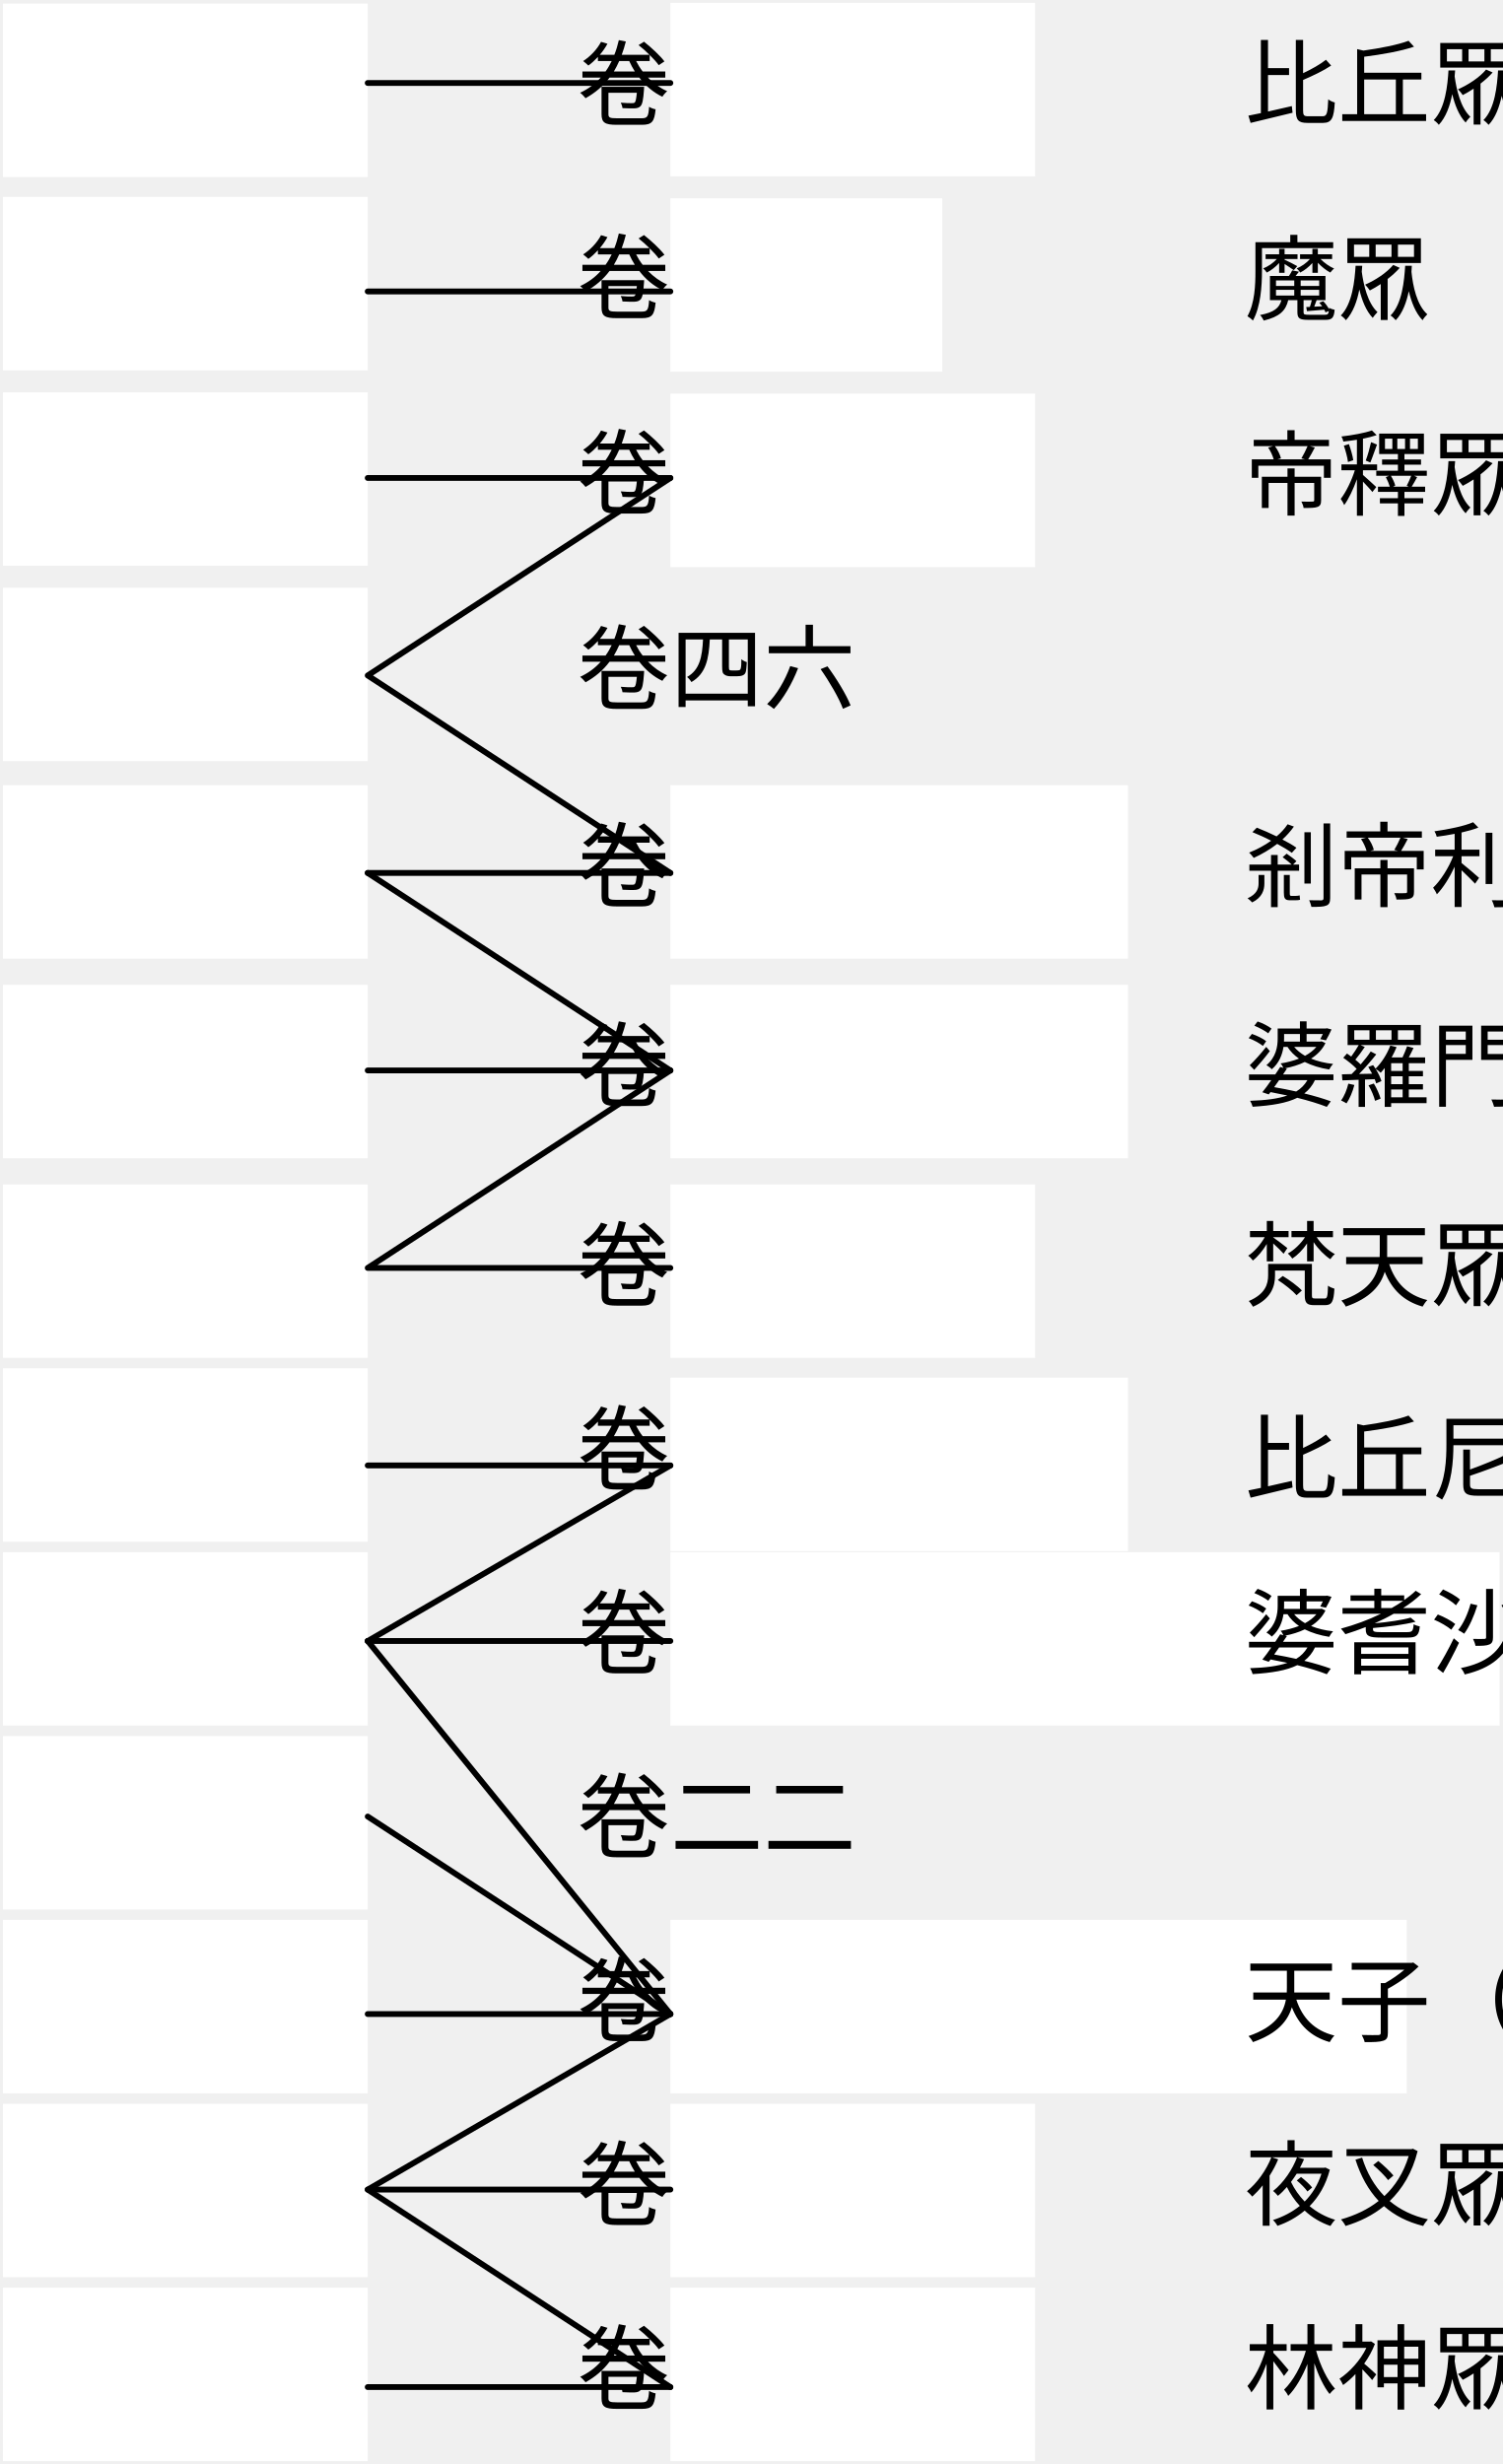
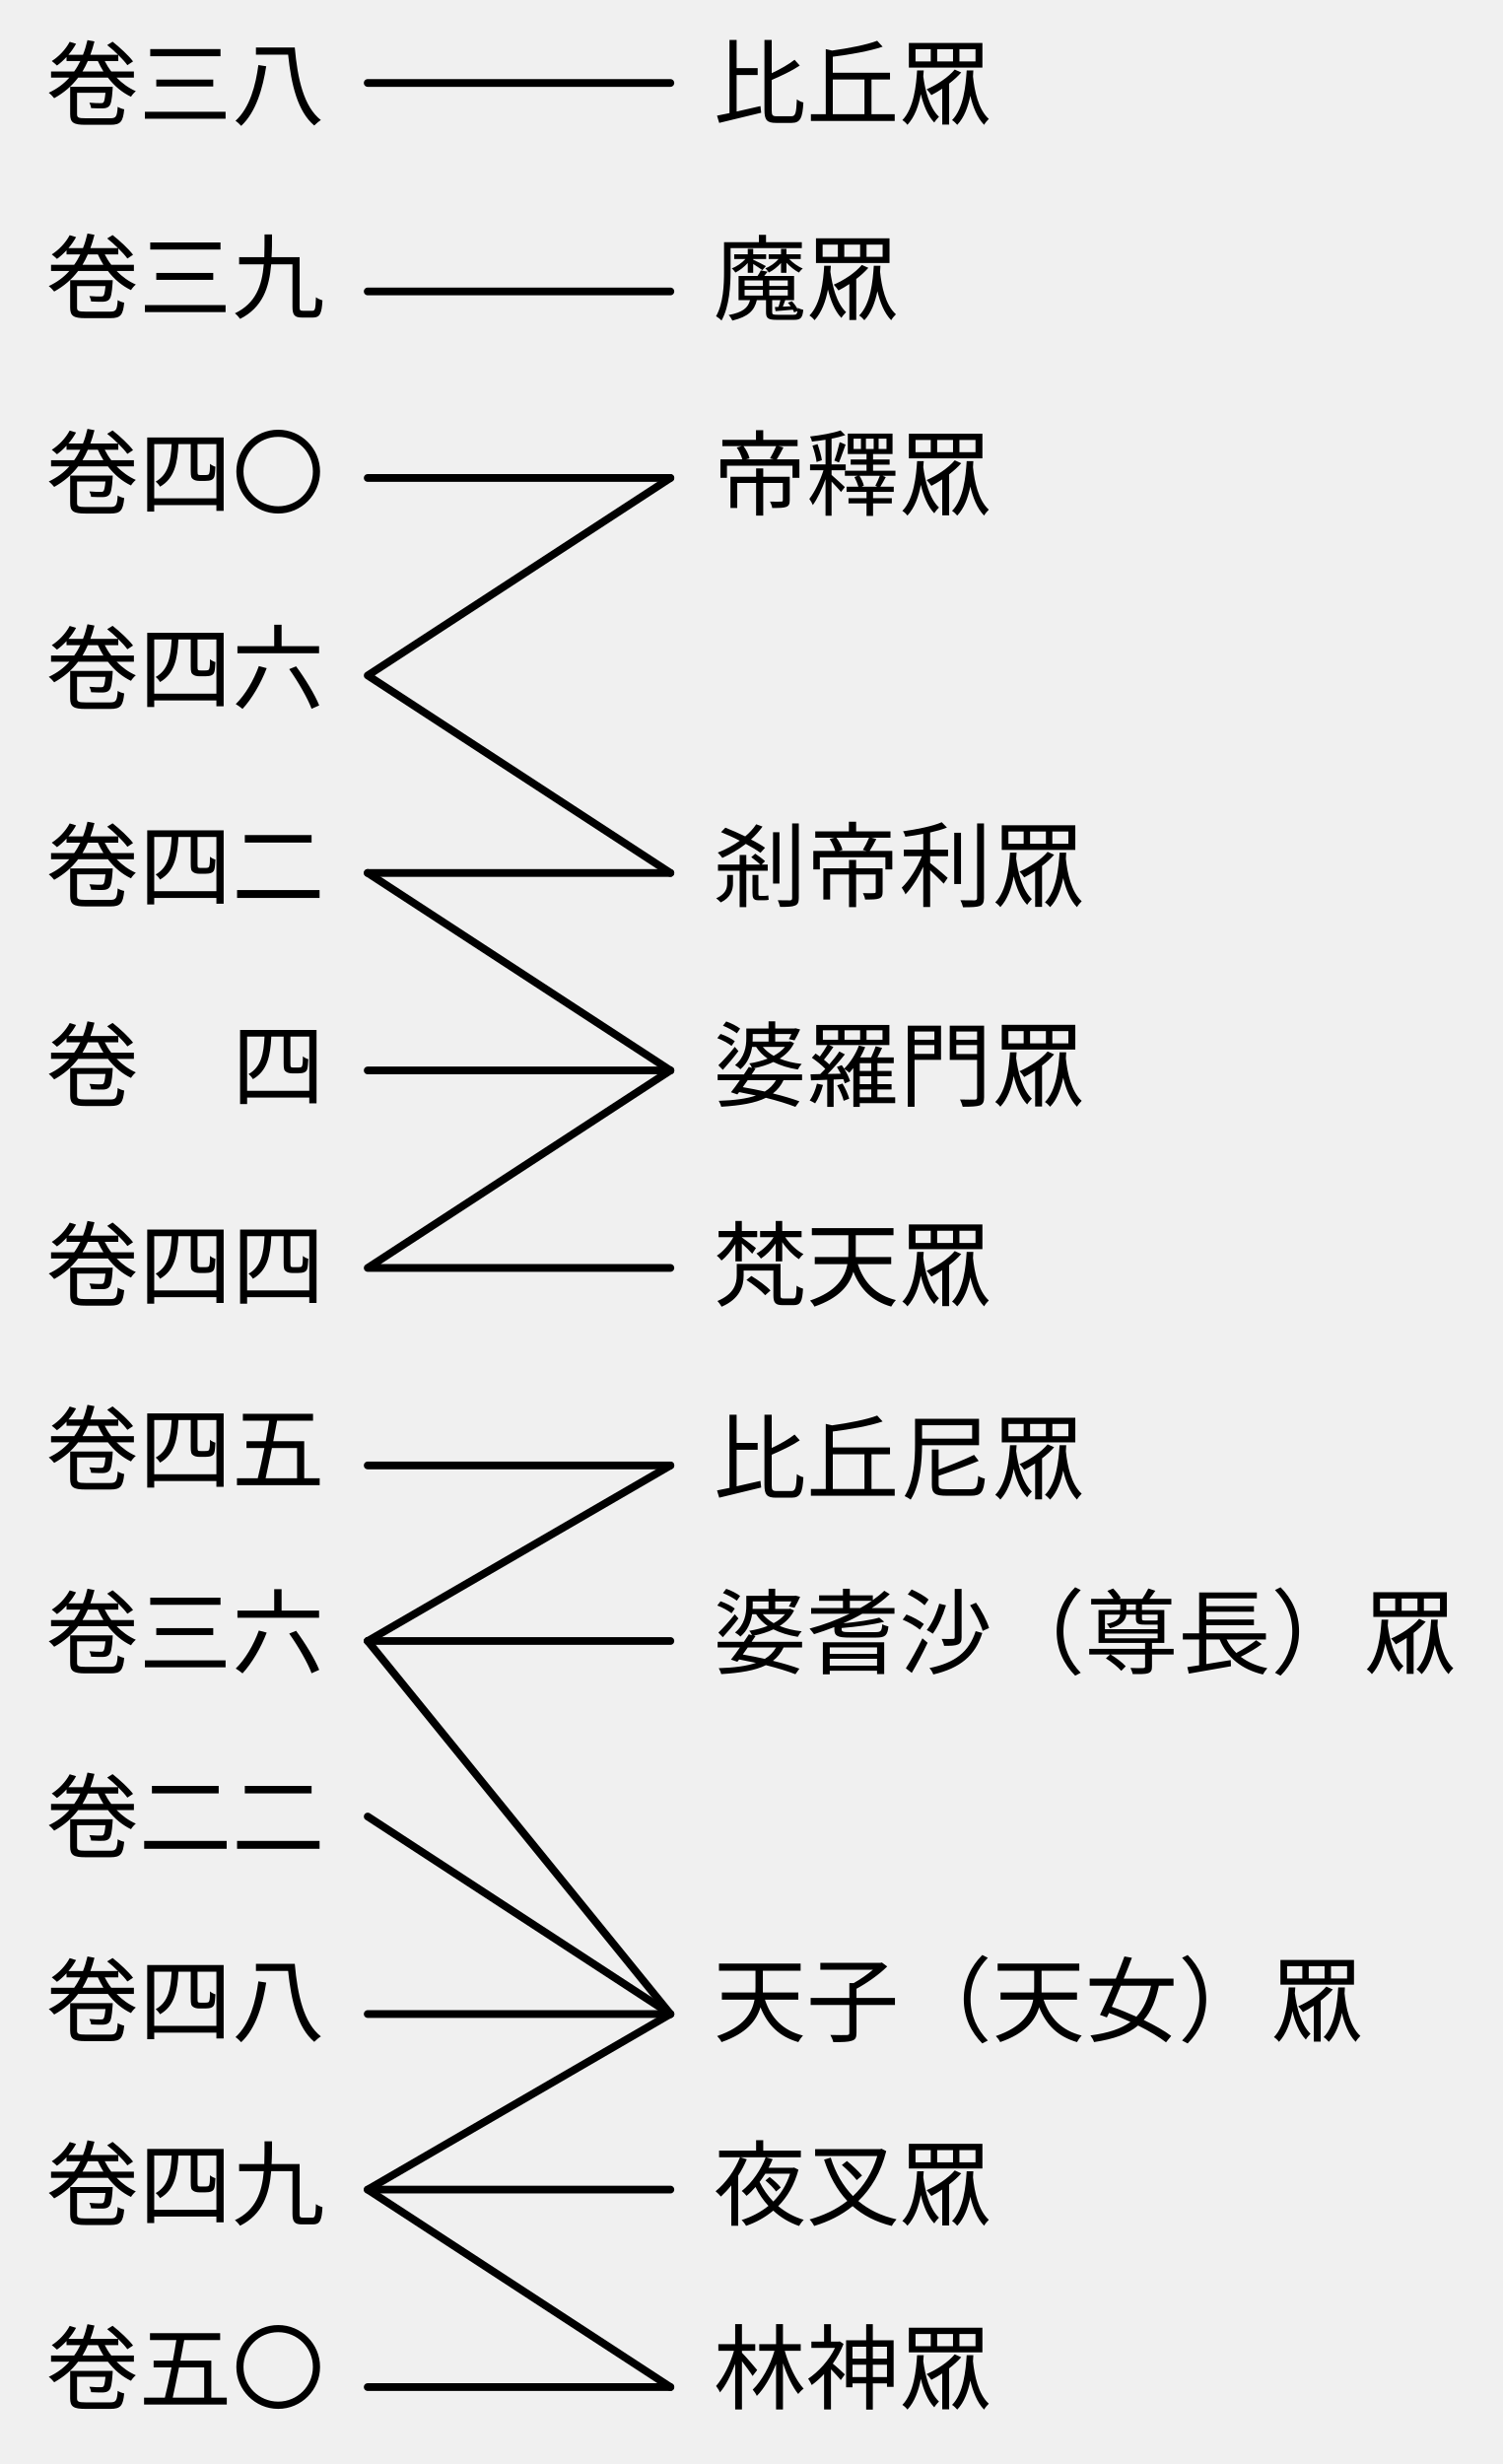
- <svg xmlns="http://www.w3.org/2000/svg" xmlns:ns1="http://schemas.microsoft.com/visio/2003/SVGExtensions/" width="2.696in" height="4.421in" viewBox="0 0 194.092 318.293" xml:space="preserve" color-interpolation-filters="sRGB" class="st4">
-   <ns1:documentProperties ns1:langID="1028" ns1:metric="true" ns1:viewMarkup="false" />
+ <svg xmlns="http://www.w3.org/2000/svg" width="2.696in" height="4.421in" viewBox="0 0 194.092 318.293" xml:space="preserve" color-interpolation-filters="sRGB" class="st4">
  <style type="text/css">
	
- 		.st1 {fill:#ffffff;stroke:none;stroke-linecap:round;stroke-linejoin:round;stroke-width:0.75}
+ 		.st1 {fill:none;stroke:none;stroke-linecap:round;stroke-linejoin:round;stroke-width:0.75}
		.st2 {fill:#000000;font-family:新細明體;font-size:1em}
- 		.st3 {stroke:#000000;stroke-linecap:round;stroke-linejoin:round;stroke-width:0.75}
+ 		.st3 {stroke:#000000;stroke-linecap:round;stroke-linejoin:round;stroke-width:1}
		.st4 {fill:none;fill-rule:evenodd;font-size:12px;overflow:visible;stroke-linecap:square;stroke-miterlimit:3}
	
	</style>
-   <g ns1:mID="0" ns1:index="1" ns1:groupContext="foregroundPage">
-     <ns1:pageProperties ns1:drawingScale="0.0393701" ns1:pageScale="0.0393701" ns1:drawingUnits="24" ns1:shadowOffsetX="8.50394" ns1:shadowOffsetY="-8.50394" />
-     <g id="group43-1" transform="translate(0.375,-0.375)" ns1:mID="43" ns1:groupContext="group">
-       <g id="shape1-2" ns1:mID="1" ns1:groupContext="shape" transform="translate(-7.99361E-15,-295.05)">
-         <ns1:textBlock ns1:margins="rect(4,4,4,4)" ns1:tabSpace="42.5197" />
-         <ns1:textRect cx="23.561" cy="307.091" width="47.13" height="22.404" />
+   <g>
+     <g id="group43-1" transform="translate(0.375,-0.375)">
+       <g id="shape1-2" transform="translate(-7.99361E-15,-295.05)">
        <rect x="0" y="295.889" width="47.121" height="22.404" class="st1" />
-         <text x="5.56" y="310.69" class="st2" ns1:langID="1028">
-           <ns1:paragraph ns1:horizAlign="1" />
-           <ns1:tabList />卷三八</text>
+         <text x="5.56" y="310.69" class="st2">卷三八</text>
      </g>
-       <g id="shape2-5" ns1:mID="2" ns1:groupContext="shape" transform="translate(86.2202,-295.139)">
-         <ns1:textBlock ns1:margins="rect(4,4,4,4)" ns1:tabSpace="42.5197" />
-         <ns1:textRect cx="23.561" cy="307.091" width="47.13" height="22.404" />
+       <g id="shape2-5" transform="translate(86.2202,-295.139)">
        <rect x="0" y="295.889" width="47.121" height="22.404" class="st1" />
-         <text x="5.56" y="310.69" class="st2" ns1:langID="1028">
-           <ns1:paragraph ns1:horizAlign="1" />
-           <ns1:tabList />比丘眾</text>
+         <text x="5.56" y="310.69" class="st2">比丘眾</text>
      </g>
-       <g id="shape3-8" ns1:mID="3" ns1:groupContext="shape" transform="translate(-7.99361E-15,-270.073)">
-         <ns1:textBlock ns1:margins="rect(4,4,4,4)" ns1:tabSpace="42.5197" />
-         <ns1:textRect cx="23.561" cy="307.091" width="47.13" height="22.404" />
+       <g id="shape3-8" transform="translate(-7.99361E-15,-270.073)">
        <rect x="0" y="295.889" width="47.121" height="22.404" class="st1" />
-         <text x="5.56" y="310.69" class="st2" ns1:langID="1028">
-           <ns1:paragraph ns1:horizAlign="1" />
-           <ns1:tabList />卷三九</text>
+         <text x="5.56" y="310.69" class="st2">卷三九</text>
      </g>
-       <g id="shape4-11" ns1:mID="4" ns1:groupContext="shape" transform="translate(86.2202,-269.901)">
-         <ns1:textBlock ns1:margins="rect(4,4,4,4)" ns1:tabSpace="42.5197" />
-         <ns1:textRect cx="17.56" cy="307.091" width="35.13" height="22.404" />
+       <g id="shape4-11" transform="translate(86.2202,-269.901)">
        <rect x="0" y="295.889" width="35.121" height="22.404" class="st1" />
-         <text x="5.56" y="310.69" class="st2" ns1:langID="1028">
-           <ns1:paragraph ns1:horizAlign="1" />
-           <ns1:tabList />魔眾</text>
+         <text x="5.56" y="310.69" class="st2">魔眾</text>
      </g>
-       <g id="shape5-14" ns1:mID="5" ns1:groupContext="shape" transform="translate(-7.99361E-15,-244.835)">
-         <ns1:textBlock ns1:margins="rect(4,4,4,4)" ns1:tabSpace="42.5197" />
-         <ns1:textRect cx="23.561" cy="307.091" width="47.13" height="22.404" />
+       <g id="shape5-14" transform="translate(-7.99361E-15,-244.835)">
        <rect x="0" y="295.889" width="47.121" height="22.404" class="st1" />
-         <text x="5.56" y="310.69" class="st2" ns1:langID="1028">
-           <ns1:paragraph ns1:horizAlign="1" />
-           <ns1:tabList />卷四〇</text>
+         <text x="5.56" y="310.69" class="st2">卷四〇</text>
      </g>
-       <g id="shape6-17" ns1:mID="6" ns1:groupContext="shape" transform="translate(86.2202,-244.663)">
-         <ns1:textBlock ns1:margins="rect(4,4,4,4)" ns1:tabSpace="42.5197" />
-         <ns1:textRect cx="23.561" cy="307.091" width="47.13" height="22.404" />
+       <g id="shape6-17" transform="translate(86.2202,-244.663)">
        <rect x="0" y="295.889" width="47.121" height="22.404" class="st1" />
-         <text x="5.56" y="310.69" class="st2" ns1:langID="1028">
-           <ns1:paragraph ns1:horizAlign="1" />
-           <ns1:tabList />帝釋眾</text>
+         <text x="5.56" y="310.69" class="st2">帝釋眾</text>
      </g>
-       <g id="shape7-20" ns1:mID="7" ns1:groupContext="shape" transform="translate(-7.99361E-15,-219.596)">
-         <ns1:textBlock ns1:margins="rect(4,4,4,4)" ns1:tabSpace="42.5197" />
-         <ns1:textRect cx="23.561" cy="307.091" width="47.13" height="22.404" />
+       <g id="shape7-20" transform="translate(-7.99361E-15,-219.596)">
        <rect x="0" y="295.889" width="47.121" height="22.404" class="st1" />
-         <text x="5.56" y="310.69" class="st2" ns1:langID="1028">
-           <ns1:paragraph ns1:horizAlign="1" />
-           <ns1:tabList />卷四六</text>
+         <text x="5.56" y="310.69" class="st2">卷四六</text>
      </g>
-       <g id="shape8-23" ns1:mID="8" ns1:groupContext="shape" transform="translate(-7.99361E-15,-194.084)">
-         <ns1:textBlock ns1:margins="rect(4,4,4,4)" ns1:tabSpace="42.5197" />
-         <ns1:textRect cx="23.561" cy="307.091" width="47.13" height="22.404" />
+       <g id="shape8-23" transform="translate(-7.99361E-15,-194.084)">
        <rect x="0" y="295.889" width="47.121" height="22.404" class="st1" />
-         <text x="5.56" y="310.69" class="st2" ns1:langID="1028">
-           <ns1:paragraph ns1:horizAlign="1" />
-           <ns1:tabList />卷四二</text>
+         <text x="5.56" y="310.69" class="st2">卷四二</text>
      </g>
-       <g id="shape9-26" ns1:mID="9" ns1:groupContext="shape" transform="translate(86.2202,-194.084)">
-         <ns1:textBlock ns1:margins="rect(4,4,4,4)" ns1:tabSpace="42.5197" />
-         <ns1:textRect cx="29.561" cy="307.091" width="59.13" height="22.404" />
+       <g id="shape9-26" transform="translate(86.2202,-194.084)">
        <rect x="0" y="295.889" width="59.121" height="22.404" class="st1" />
-         <text x="5.56" y="310.69" class="st2" ns1:langID="1028">
-           <ns1:paragraph ns1:horizAlign="1" />
-           <ns1:tabList />剎帝利眾</text>
+         <text x="5.56" y="310.69" class="st2">剎帝利眾</text>
      </g>
-       <g id="shape10-29" ns1:mID="10" ns1:groupContext="shape" transform="translate(-7.99361E-15,-168.299)">
-         <ns1:textBlock ns1:margins="rect(4,4,4,4)" ns1:tabSpace="42.5197" />
-         <ns1:textRect cx="23.561" cy="307.091" width="47.13" height="22.404" />
+       <g id="shape10-29" transform="translate(-7.99361E-15,-168.299)">
        <rect x="0" y="295.889" width="47.121" height="22.404" class="st1" />
-         <text x="5.56" y="310.69" class="st2" ns1:langID="1028">
-           <ns1:paragraph ns1:horizAlign="1" />
-           <ns1:tabList />卷　四</text>
+         <text x="5.56" y="310.69" class="st2">卷　四</text>
      </g>
-       <g id="shape11-32" ns1:mID="11" ns1:groupContext="shape" transform="translate(86.2202,-168.299)">
-         <ns1:textBlock ns1:margins="rect(4,4,4,4)" ns1:tabSpace="42.5197" />
-         <ns1:textRect cx="29.561" cy="307.091" width="59.13" height="22.404" />
+       <g id="shape11-32" transform="translate(86.2202,-168.299)">
        <rect x="0" y="295.889" width="59.121" height="22.404" class="st1" />
-         <text x="5.56" y="310.69" class="st2" ns1:langID="1028">
-           <ns1:paragraph ns1:horizAlign="1" />
-           <ns1:tabList />婆羅門眾</text>
+         <text x="5.56" y="310.69" class="st2">婆羅門眾</text>
      </g>
-       <g id="shape12-35" ns1:mID="12" ns1:groupContext="shape" transform="translate(1.59872E-14,-142.514)">
-         <ns1:textBlock ns1:margins="rect(4,4,4,4)" ns1:tabSpace="42.5197" />
-         <ns1:textRect cx="23.561" cy="307.091" width="47.13" height="22.404" />
+       <g id="shape12-35" transform="translate(1.59872E-14,-142.514)">
        <rect x="0" y="295.889" width="47.121" height="22.404" class="st1" />
-         <text x="5.56" y="310.69" class="st2" ns1:langID="1028">
-           <ns1:paragraph ns1:horizAlign="1" />
-           <ns1:tabList />卷四四</text>
+         <text x="5.56" y="310.69" class="st2">卷四四</text>
      </g>
-       <g id="shape13-38" ns1:mID="13" ns1:groupContext="shape" transform="translate(86.2202,-142.514)">
-         <ns1:textBlock ns1:margins="rect(4,4,4,4)" ns1:tabSpace="42.5197" />
-         <ns1:textRect cx="23.561" cy="307.091" width="47.13" height="22.404" />
+       <g id="shape13-38" transform="translate(86.2202,-142.514)">
        <rect x="0" y="295.889" width="47.121" height="22.404" class="st1" />
-         <text x="5.56" y="310.69" class="st2" ns1:langID="1028">
-           <ns1:paragraph ns1:horizAlign="1" />
-           <ns1:tabList />梵天眾</text>
+         <text x="5.56" y="310.69" class="st2">梵天眾</text>
      </g>
-       <g id="shape14-41" ns1:mID="14" ns1:groupContext="shape" transform="translate(-7.99361E-15,-118.762)">
-         <ns1:textBlock ns1:margins="rect(4,4,4,4)" ns1:tabSpace="42.5197" />
-         <ns1:textRect cx="23.561" cy="307.091" width="47.13" height="22.404" />
+       <g id="shape14-41" transform="translate(-7.99361E-15,-118.762)">
        <rect x="0" y="295.889" width="47.121" height="22.404" class="st1" />
-         <text x="5.56" y="310.69" class="st2" ns1:langID="1028">
-           <ns1:paragraph ns1:horizAlign="1" />
-           <ns1:tabList />卷四五</text>
+         <text x="5.56" y="310.69" class="st2">卷四五</text>
      </g>
-       <g id="shape15-44" ns1:mID="15" ns1:groupContext="shape" transform="translate(86.2202,-117.549)">
-         <ns1:textBlock ns1:margins="rect(4,4,4,4)" ns1:tabSpace="42.5197" />
-         <ns1:textRect cx="29.561" cy="307.091" width="59.13" height="22.404" />
+       <g id="shape15-44" transform="translate(86.2202,-117.549)">
        <rect x="0" y="295.889" width="59.121" height="22.404" class="st1" />
-         <text x="5.56" y="310.69" class="st2" ns1:langID="1028">
-           <ns1:paragraph ns1:horizAlign="1" />
-           <ns1:tabList />比丘尼眾</text>
+         <text x="5.56" y="310.69" class="st2">比丘尼眾</text>
      </g>
-       <g id="shape16-47" ns1:mID="16" ns1:groupContext="shape" transform="translate(-7.99361E-15,-95.0092)">
-         <ns1:textBlock ns1:margins="rect(4,4,4,4)" ns1:tabSpace="42.5197" />
-         <ns1:textRect cx="23.561" cy="307.091" width="47.13" height="22.404" />
+       <g id="shape16-47" transform="translate(-7.99361E-15,-95.0092)">
        <rect x="0" y="295.889" width="47.121" height="22.404" class="st1" />
-         <text x="5.56" y="310.69" class="st2" ns1:langID="1028">
-           <ns1:paragraph ns1:horizAlign="1" />
-           <ns1:tabList />卷三六</text>
+         <text x="5.56" y="310.69" class="st2">卷三六</text>
      </g>
-       <g id="shape17-50" ns1:mID="17" ns1:groupContext="shape" transform="translate(86.2202,-95.0092)">
-         <ns1:textBlock ns1:margins="rect(4,4,4,4)" ns1:tabSpace="42.5197" />
-         <ns1:textRect cx="53.561" cy="307.091" width="107.13" height="22.404" />
+       <g id="shape17-50" transform="translate(86.2202,-95.0092)">
        <rect x="0" y="295.889" width="107.121" height="22.404" class="st1" />
-         <text x="5.56" y="310.69" class="st2" ns1:langID="1028">
-           <ns1:paragraph ns1:horizAlign="1" />
-           <ns1:tabList />婆耆沙（尊長）眾</text>
+         <text x="5.56" y="310.69" class="st2">婆耆沙（尊長）眾</text>
      </g>
-       <g id="shape18-53" ns1:mID="18" ns1:groupContext="shape" transform="translate(-7.99361E-15,-71.2569)">
-         <ns1:textBlock ns1:margins="rect(4,4,4,4)" ns1:tabSpace="42.5197" />
-         <ns1:textRect cx="23.561" cy="307.091" width="47.13" height="22.404" />
+       <g id="shape18-53" transform="translate(-7.99361E-15,-71.2569)">
        <rect x="0" y="295.889" width="47.121" height="22.404" class="st1" />
-         <text x="5.56" y="310.69" class="st2" ns1:langID="1028">
-           <ns1:paragraph ns1:horizAlign="1" />
-           <ns1:tabList />卷二二</text>
+         <text x="5.56" y="310.69" class="st2">卷二二</text>
      </g>
-       <g id="shape19-56" ns1:mID="19" ns1:groupContext="shape" transform="translate(-7.99361E-15,-47.5046)">
-         <ns1:textBlock ns1:margins="rect(4,4,4,4)" ns1:tabSpace="42.5197" />
-         <ns1:textRect cx="23.561" cy="307.091" width="47.13" height="22.404" />
+       <g id="shape19-56" transform="translate(-7.99361E-15,-47.5046)">
        <rect x="0" y="295.889" width="47.121" height="22.404" class="st1" />
-         <text x="5.56" y="310.69" class="st2" ns1:langID="1028">
-           <ns1:paragraph ns1:horizAlign="1" />
-           <ns1:tabList />卷四八</text>
+         <text x="5.56" y="310.69" class="st2">卷四八</text>
      </g>
-       <g id="shape20-59" ns1:mID="20" ns1:groupContext="shape" transform="translate(86.2202,-47.5046)">
-         <ns1:textBlock ns1:margins="rect(4,4,4,4)" ns1:tabSpace="42.5197" />
-         <ns1:textRect cx="47.561" cy="307.091" width="95.13" height="22.404" />
+       <g id="shape20-59" transform="translate(86.2202,-47.5046)">
        <rect x="0" y="295.889" width="95.121" height="22.404" class="st1" />
-         <text x="5.56" y="310.69" class="st2" ns1:langID="1028">
-           <ns1:paragraph ns1:horizAlign="1" />
-           <ns1:tabList />天子（天女）眾</text>
+         <text x="5.56" y="310.69" class="st2">天子（天女）眾</text>
      </g>
-       <g id="shape21-62" ns1:mID="21" ns1:groupContext="shape" transform="translate(-7.99361E-15,-23.7523)">
-         <ns1:textBlock ns1:margins="rect(4,4,4,4)" ns1:tabSpace="42.5197" />
-         <ns1:textRect cx="23.561" cy="307.091" width="47.13" height="22.404" />
+       <g id="shape21-62" transform="translate(-7.99361E-15,-23.7523)">
        <rect x="0" y="295.889" width="47.121" height="22.404" class="st1" />
-         <text x="5.56" y="310.69" class="st2" ns1:langID="1028">
-           <ns1:paragraph ns1:horizAlign="1" />
-           <ns1:tabList />卷四九</text>
+         <text x="5.56" y="310.69" class="st2">卷四九</text>
      </g>
-       <g id="shape22-65" ns1:mID="22" ns1:groupContext="shape" transform="translate(86.2202,-23.7523)">
-         <ns1:textBlock ns1:margins="rect(4,4,4,4)" ns1:tabSpace="42.5197" />
-         <ns1:textRect cx="23.561" cy="307.091" width="47.13" height="22.404" />
+       <g id="shape22-65" transform="translate(86.2202,-23.7523)">
        <rect x="0" y="295.889" width="47.121" height="22.404" class="st1" />
-         <text x="5.56" y="310.69" class="st2" ns1:langID="1028">
-           <ns1:paragraph ns1:horizAlign="1" />
-           <ns1:tabList />夜叉眾</text>
+         <text x="5.56" y="310.69" class="st2">夜叉眾</text>
      </g>
-       <g id="shape23-68" ns1:mID="23" ns1:groupContext="shape">
-         <ns1:textBlock ns1:margins="rect(4,4,4,4)" ns1:tabSpace="42.5197" />
-         <ns1:textRect cx="23.561" cy="307.091" width="47.13" height="22.404" />
+       <g id="shape23-68">
        <rect x="0" y="295.889" width="47.121" height="22.404" class="st1" />
-         <text x="5.56" y="310.69" class="st2" ns1:langID="1028">
-           <ns1:paragraph ns1:horizAlign="1" />
-           <ns1:tabList />卷五〇</text>
+         <text x="5.56" y="310.69" class="st2">卷五〇</text>
      </g>
-       <g id="shape24-71" ns1:mID="24" ns1:groupContext="shape" transform="translate(86.2202,1.13687E-13)">
-         <ns1:textBlock ns1:margins="rect(4,4,4,4)" ns1:tabSpace="42.5197" />
-         <ns1:textRect cx="23.561" cy="307.091" width="47.13" height="22.404" />
+       <g id="shape24-71" transform="translate(86.2202,1.13687E-13)">
        <rect x="0" y="295.889" width="47.121" height="22.404" class="st1" />
-         <text x="5.56" y="310.69" class="st2" ns1:langID="1028">
-           <ns1:paragraph ns1:horizAlign="1" />
-           <ns1:tabList />林神眾</text>
+         <text x="5.56" y="310.69" class="st2">林神眾</text>
      </g>
-       <g id="shape25-74" ns1:mID="25" ns1:groupContext="shape" transform="translate(47.121,-307.197)">
+       <g id="shape25-74" transform="translate(47.121,-307.197)">
        <path d="M0 318.29 L39.1 318.29" class="st3" />
      </g>
-       <g id="shape26-77" ns1:mID="26" ns1:groupContext="shape" transform="translate(47.121,-280.268)">
+       <g id="shape26-77" transform="translate(47.121,-280.268)">
        <path d="M0 318.29 L39.1 318.29" class="st3" />
      </g>
-       <g id="shape27-80" ns1:mID="27" ns1:groupContext="shape" transform="translate(47.121,-256.173)">
+       <g id="shape27-80" transform="translate(47.121,-256.173)">
        <path d="M0 318.29 L39.1 318.29" class="st3" />
      </g>
-       <g id="shape28-83" ns1:mID="28" ns1:groupContext="shape" transform="translate(47.121,-205.149)">
+       <g id="shape28-83" transform="translate(47.121,-205.149)">
        <path d="M0 318.29 L39.1 318.29" class="st3" />
      </g>
-       <g id="shape29-86" ns1:mID="29" ns1:groupContext="shape" transform="translate(47.121,-205.149)">
+       <g id="shape29-86" transform="translate(47.121,-205.149)">
        <path d="M39.1 318.29 L0 292.78 L39.1 267.27" class="st3" />
      </g>
-       <g id="shape30-89" ns1:mID="30" ns1:groupContext="shape" transform="translate(47.121,-179.638)">
+       <g id="shape30-89" transform="translate(47.121,-179.638)">
        <path d="M0 318.29 L39.1 318.29" class="st3" />
      </g>
-       <g id="shape31-92" ns1:mID="31" ns1:groupContext="shape" transform="translate(221.053,-153.424) rotate(33.124)">
+       <g id="shape31-92" transform="translate(221.053,-153.424) rotate(33.124)">
        <path d="M0 318.29 L46.69 318.29" class="st3" />
      </g>
-       <g id="shape32-95" ns1:mID="32" ns1:groupContext="shape" transform="translate(47.121,-154.126)">
+       <g id="shape32-95" transform="translate(47.121,-154.126)">
        <path d="M39.1 292.78 L0 318.29 L39.1 318.29" class="st3" />
      </g>
-       <g id="shape34-98" ns1:mID="34" ns1:groupContext="shape" transform="translate(47.121,-128.614)">
+       <g id="shape34-98" transform="translate(47.121,-128.614)">
        <path d="M0 318.29 L39.1 318.29" class="st3" />
      </g>
-       <g id="shape35-101" ns1:mID="35" ns1:groupContext="shape" transform="translate(47.121,-105.937)">
+       <g id="shape35-101" transform="translate(47.121,-105.937)">
        <path d="M0 318.29 L39.1 318.29" class="st3" />
      </g>
-       <g id="shape36-104" ns1:mID="36" ns1:groupContext="shape" transform="translate(245.912,465.014) rotate(149.887)">
+       <g id="shape36-104" transform="translate(245.912,465.014) rotate(149.887)">
        <path d="M0 318.29 L45.2 318.29" class="st3" />
      </g>
-       <g id="shape37-107" ns1:mID="37" ns1:groupContext="shape" transform="translate(294.289,11.8107) rotate(50.945)">
+       <g id="shape37-107" transform="translate(294.289,11.8107) rotate(50.945)">
        <path d="M0 318.29 L62.06 318.29" class="st3" />
      </g>
-       <g id="shape38-110" ns1:mID="38" ns1:groupContext="shape" transform="translate(221.053,-31.5339) rotate(33.124)">
+       <g id="shape38-110" transform="translate(221.053,-31.5339) rotate(33.124)">
        <path d="M0 318.29 L46.69 318.29" class="st3" />
      </g>
-       <g id="shape39-113" ns1:mID="39" ns1:groupContext="shape" transform="translate(47.121,-57.7479)">
+       <g id="shape39-113" transform="translate(47.121,-57.7479)">
        <path d="M0 318.29 L39.1 318.29" class="st3" />
      </g>
-       <g id="shape40-116" ns1:mID="40" ns1:groupContext="shape" transform="translate(47.121,-9.55892)">
+       <g id="shape40-116" transform="translate(47.121,-9.55892)">
        <path d="M39.1 318.29 L0 292.78 L39.1 270.1" class="st3" />
      </g>
-       <g id="shape41-119" ns1:mID="41" ns1:groupContext="shape" transform="translate(47.121,-35.0707)">
+       <g id="shape41-119" transform="translate(47.121,-35.0707)">
        <path d="M0 318.29 L39.1 318.29" class="st3" />
      </g>
-       <g id="shape42-122" ns1:mID="42" ns1:groupContext="shape" transform="translate(47.121,-9.55892)">
+       <g id="shape42-122" transform="translate(47.121,-9.55892)">
        <path d="M0 318.29 L39.1 318.29" class="st3" />
      </g>
    </g>
  </g>
</svg>
